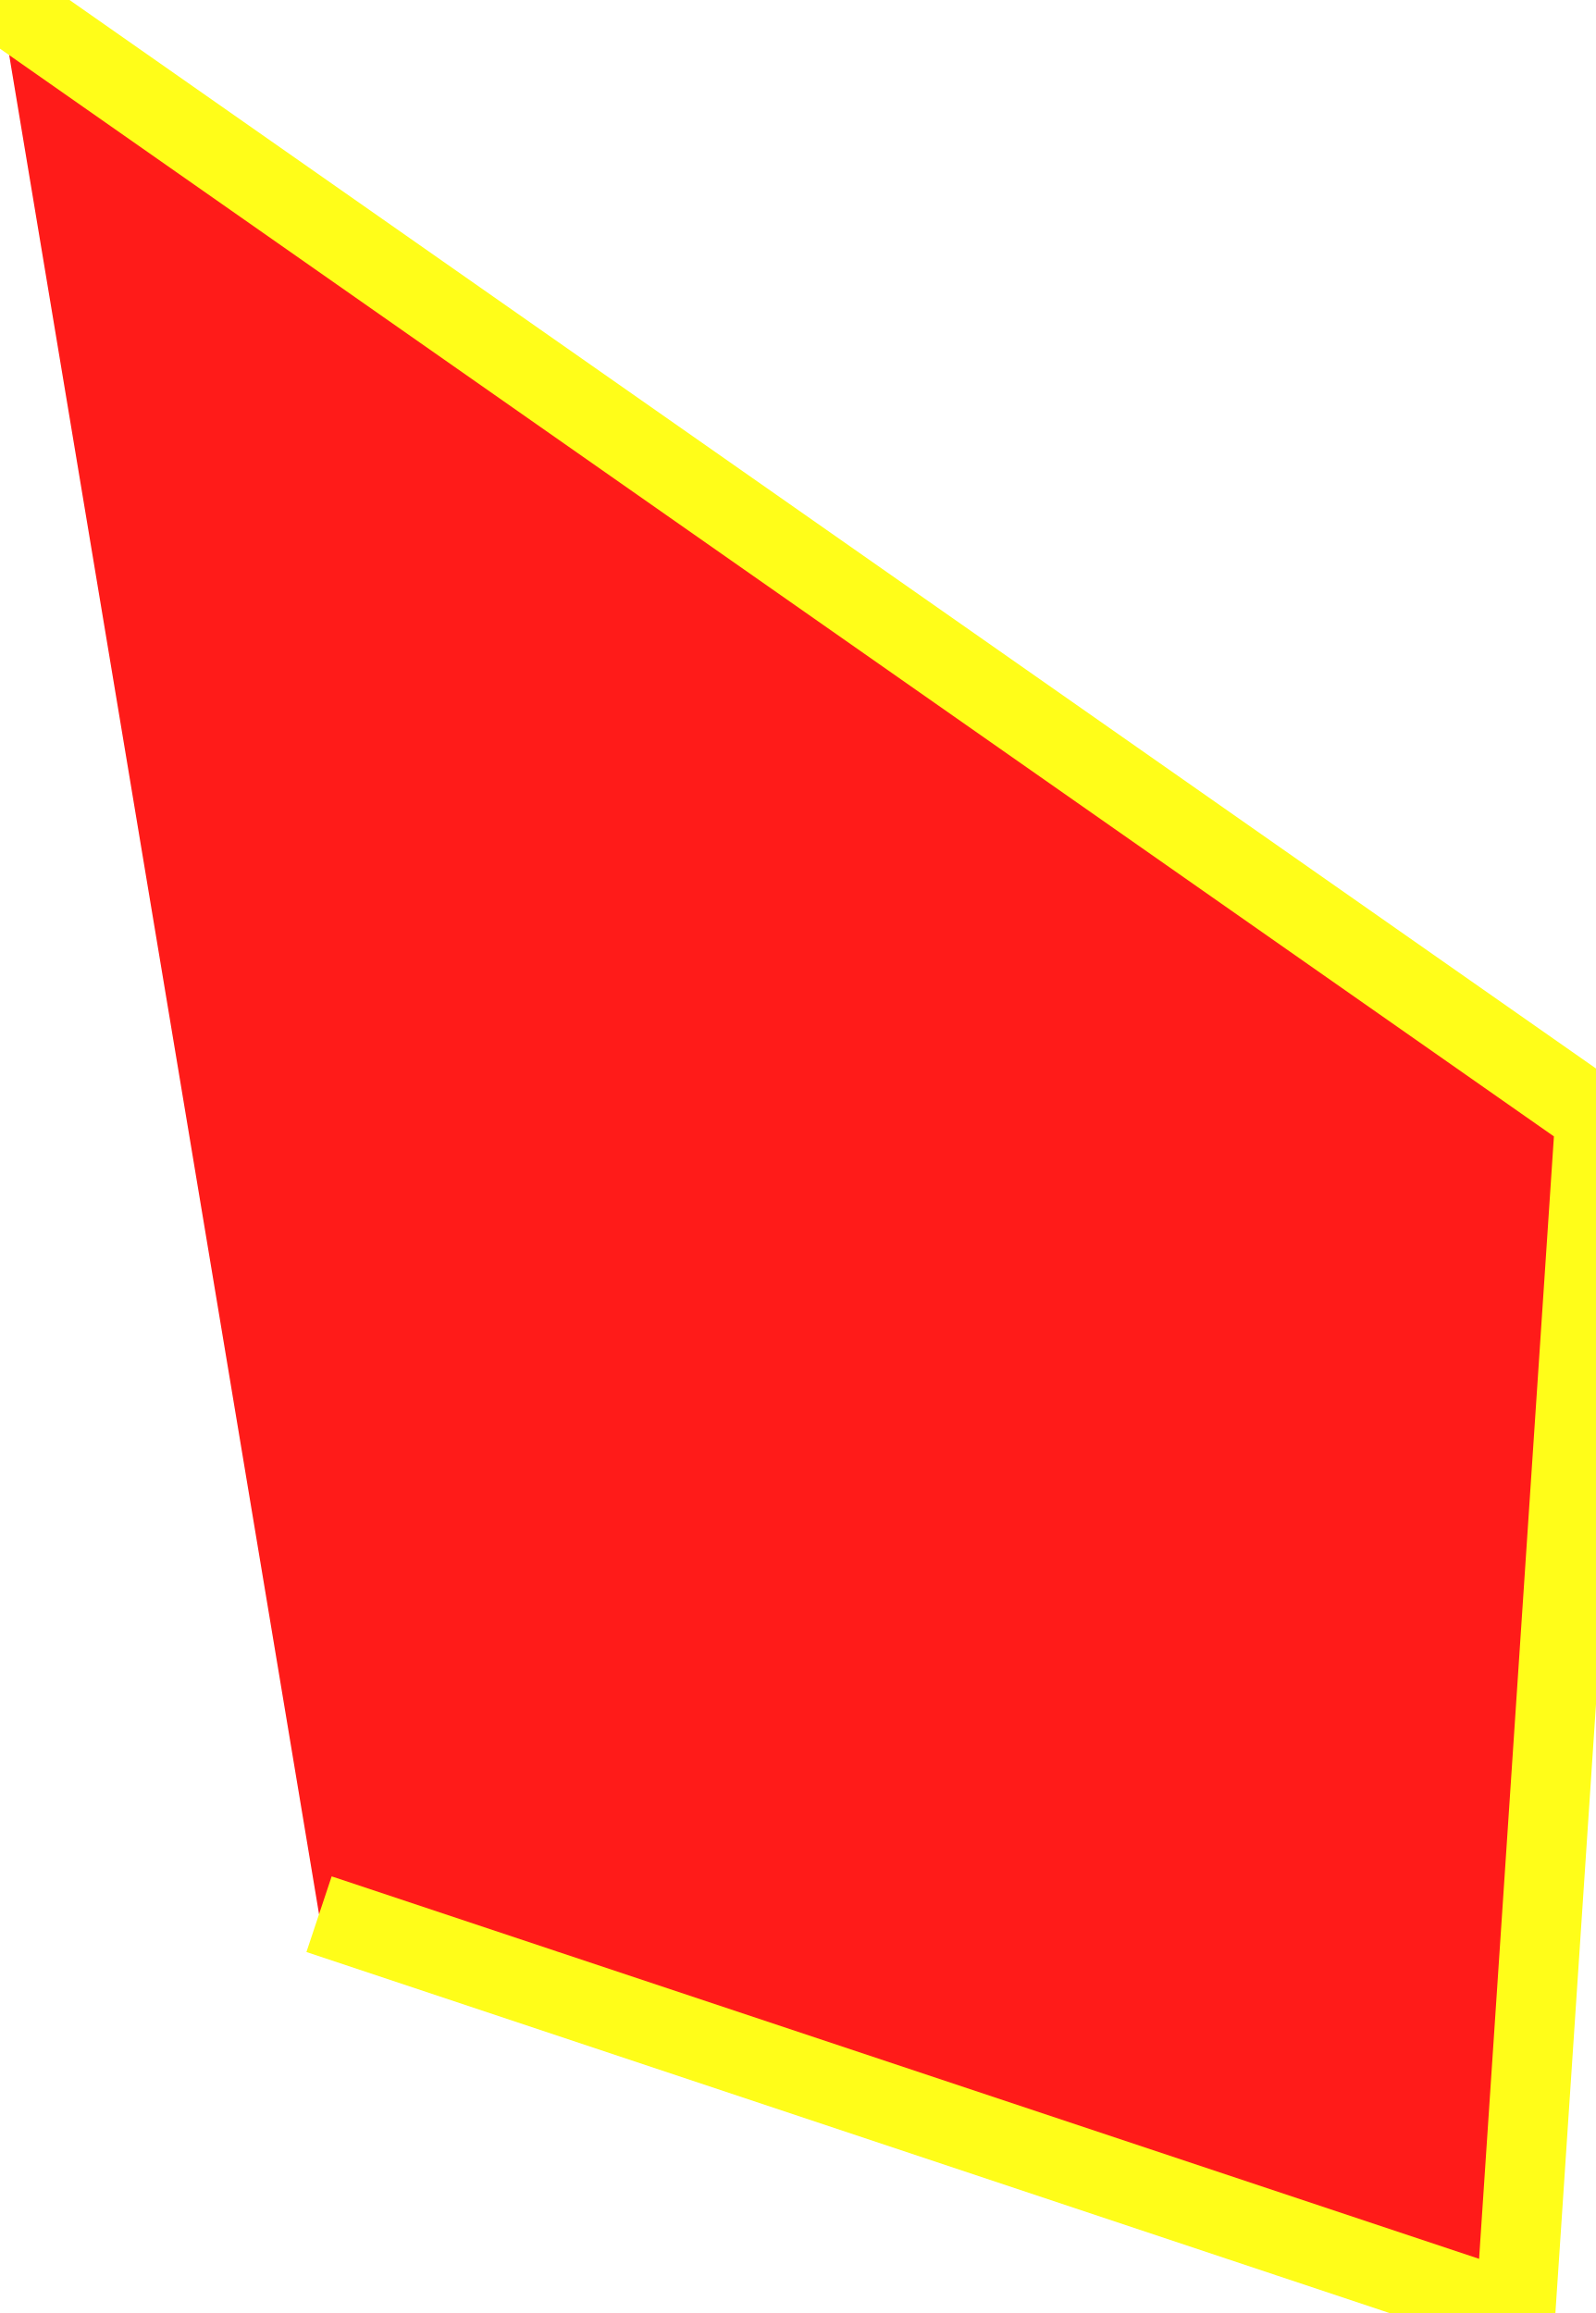
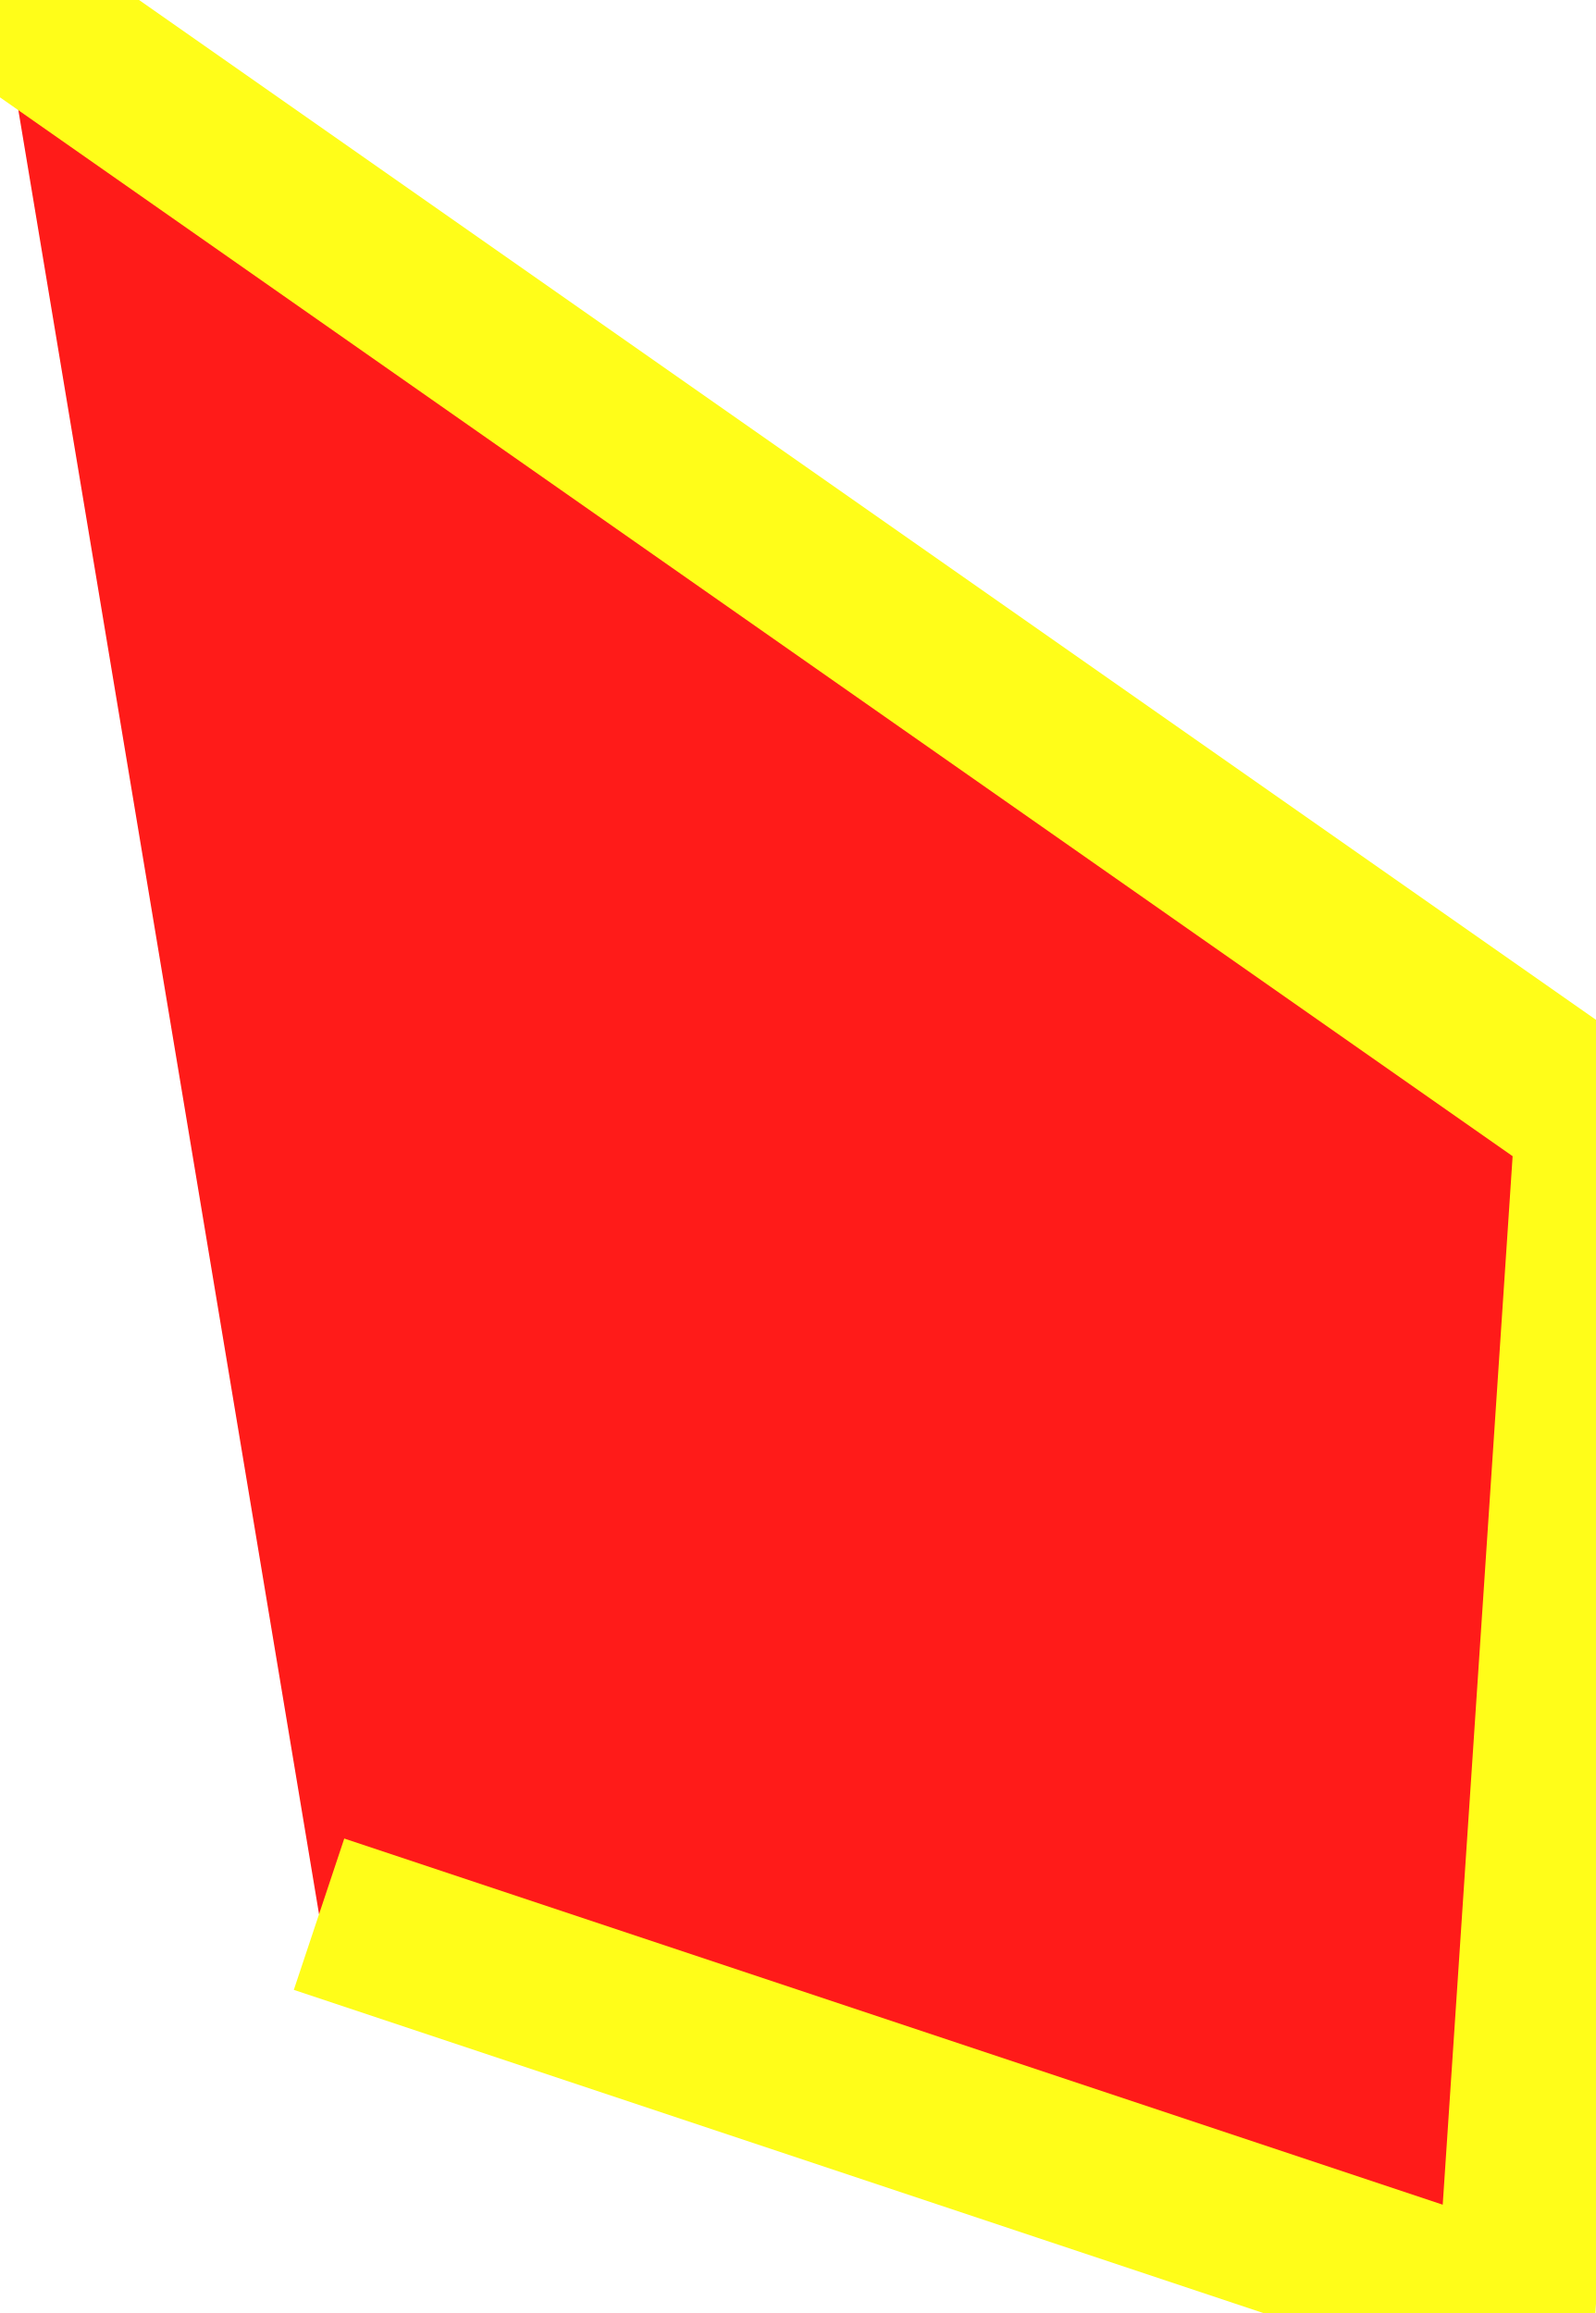
<svg xmlns="http://www.w3.org/2000/svg" viewBox="0 0 20 29" width="20px" height="29px">
  <g id="surface45869468">
-     <path style="stroke:rgb(255,253,25);fill-rule:nonzero;fill:rgb(255,27,25);fill-opacity:1" d="M 0 0 L 20 14 L 19 29 L 4 24" />
+     <path style="stroke:rgb(255,253,25);stroke-width:2;fill-rule:nonzero;fill:rgb(255,27,25);fill-opacity:1" d="M 0 0 L 20 14 L 19 29 L 4 24" />
  </g>
</svg>
